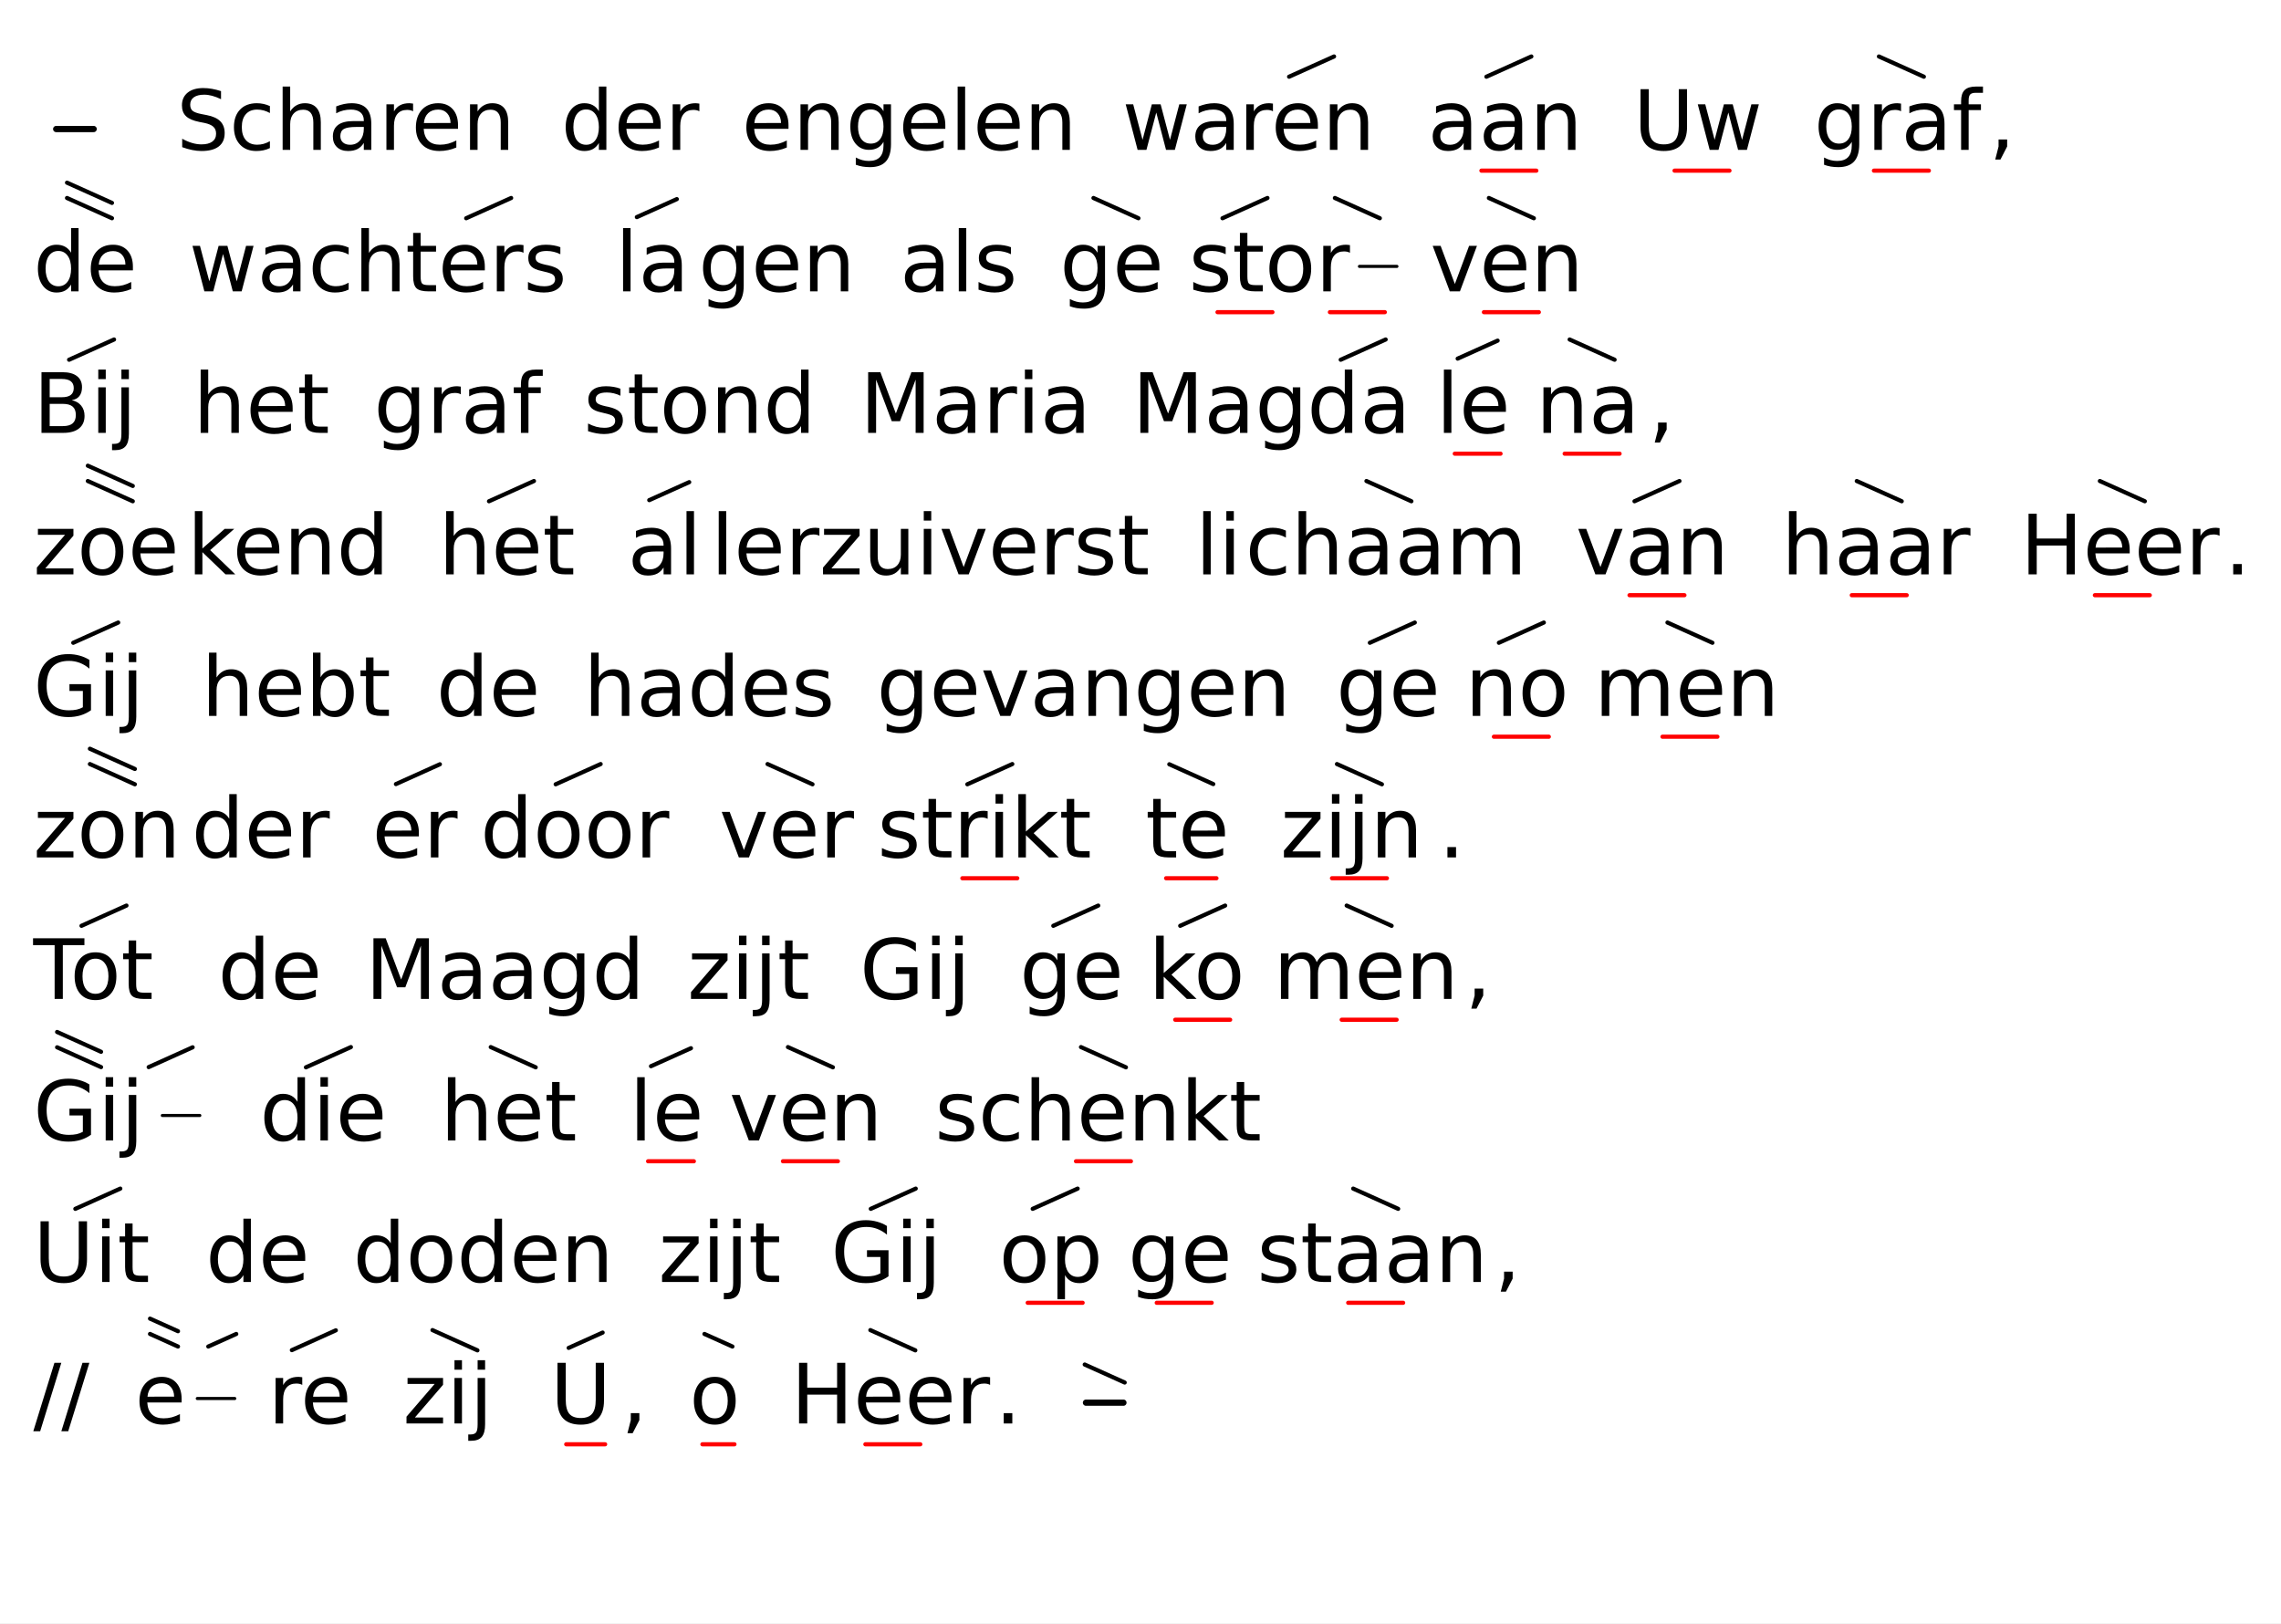
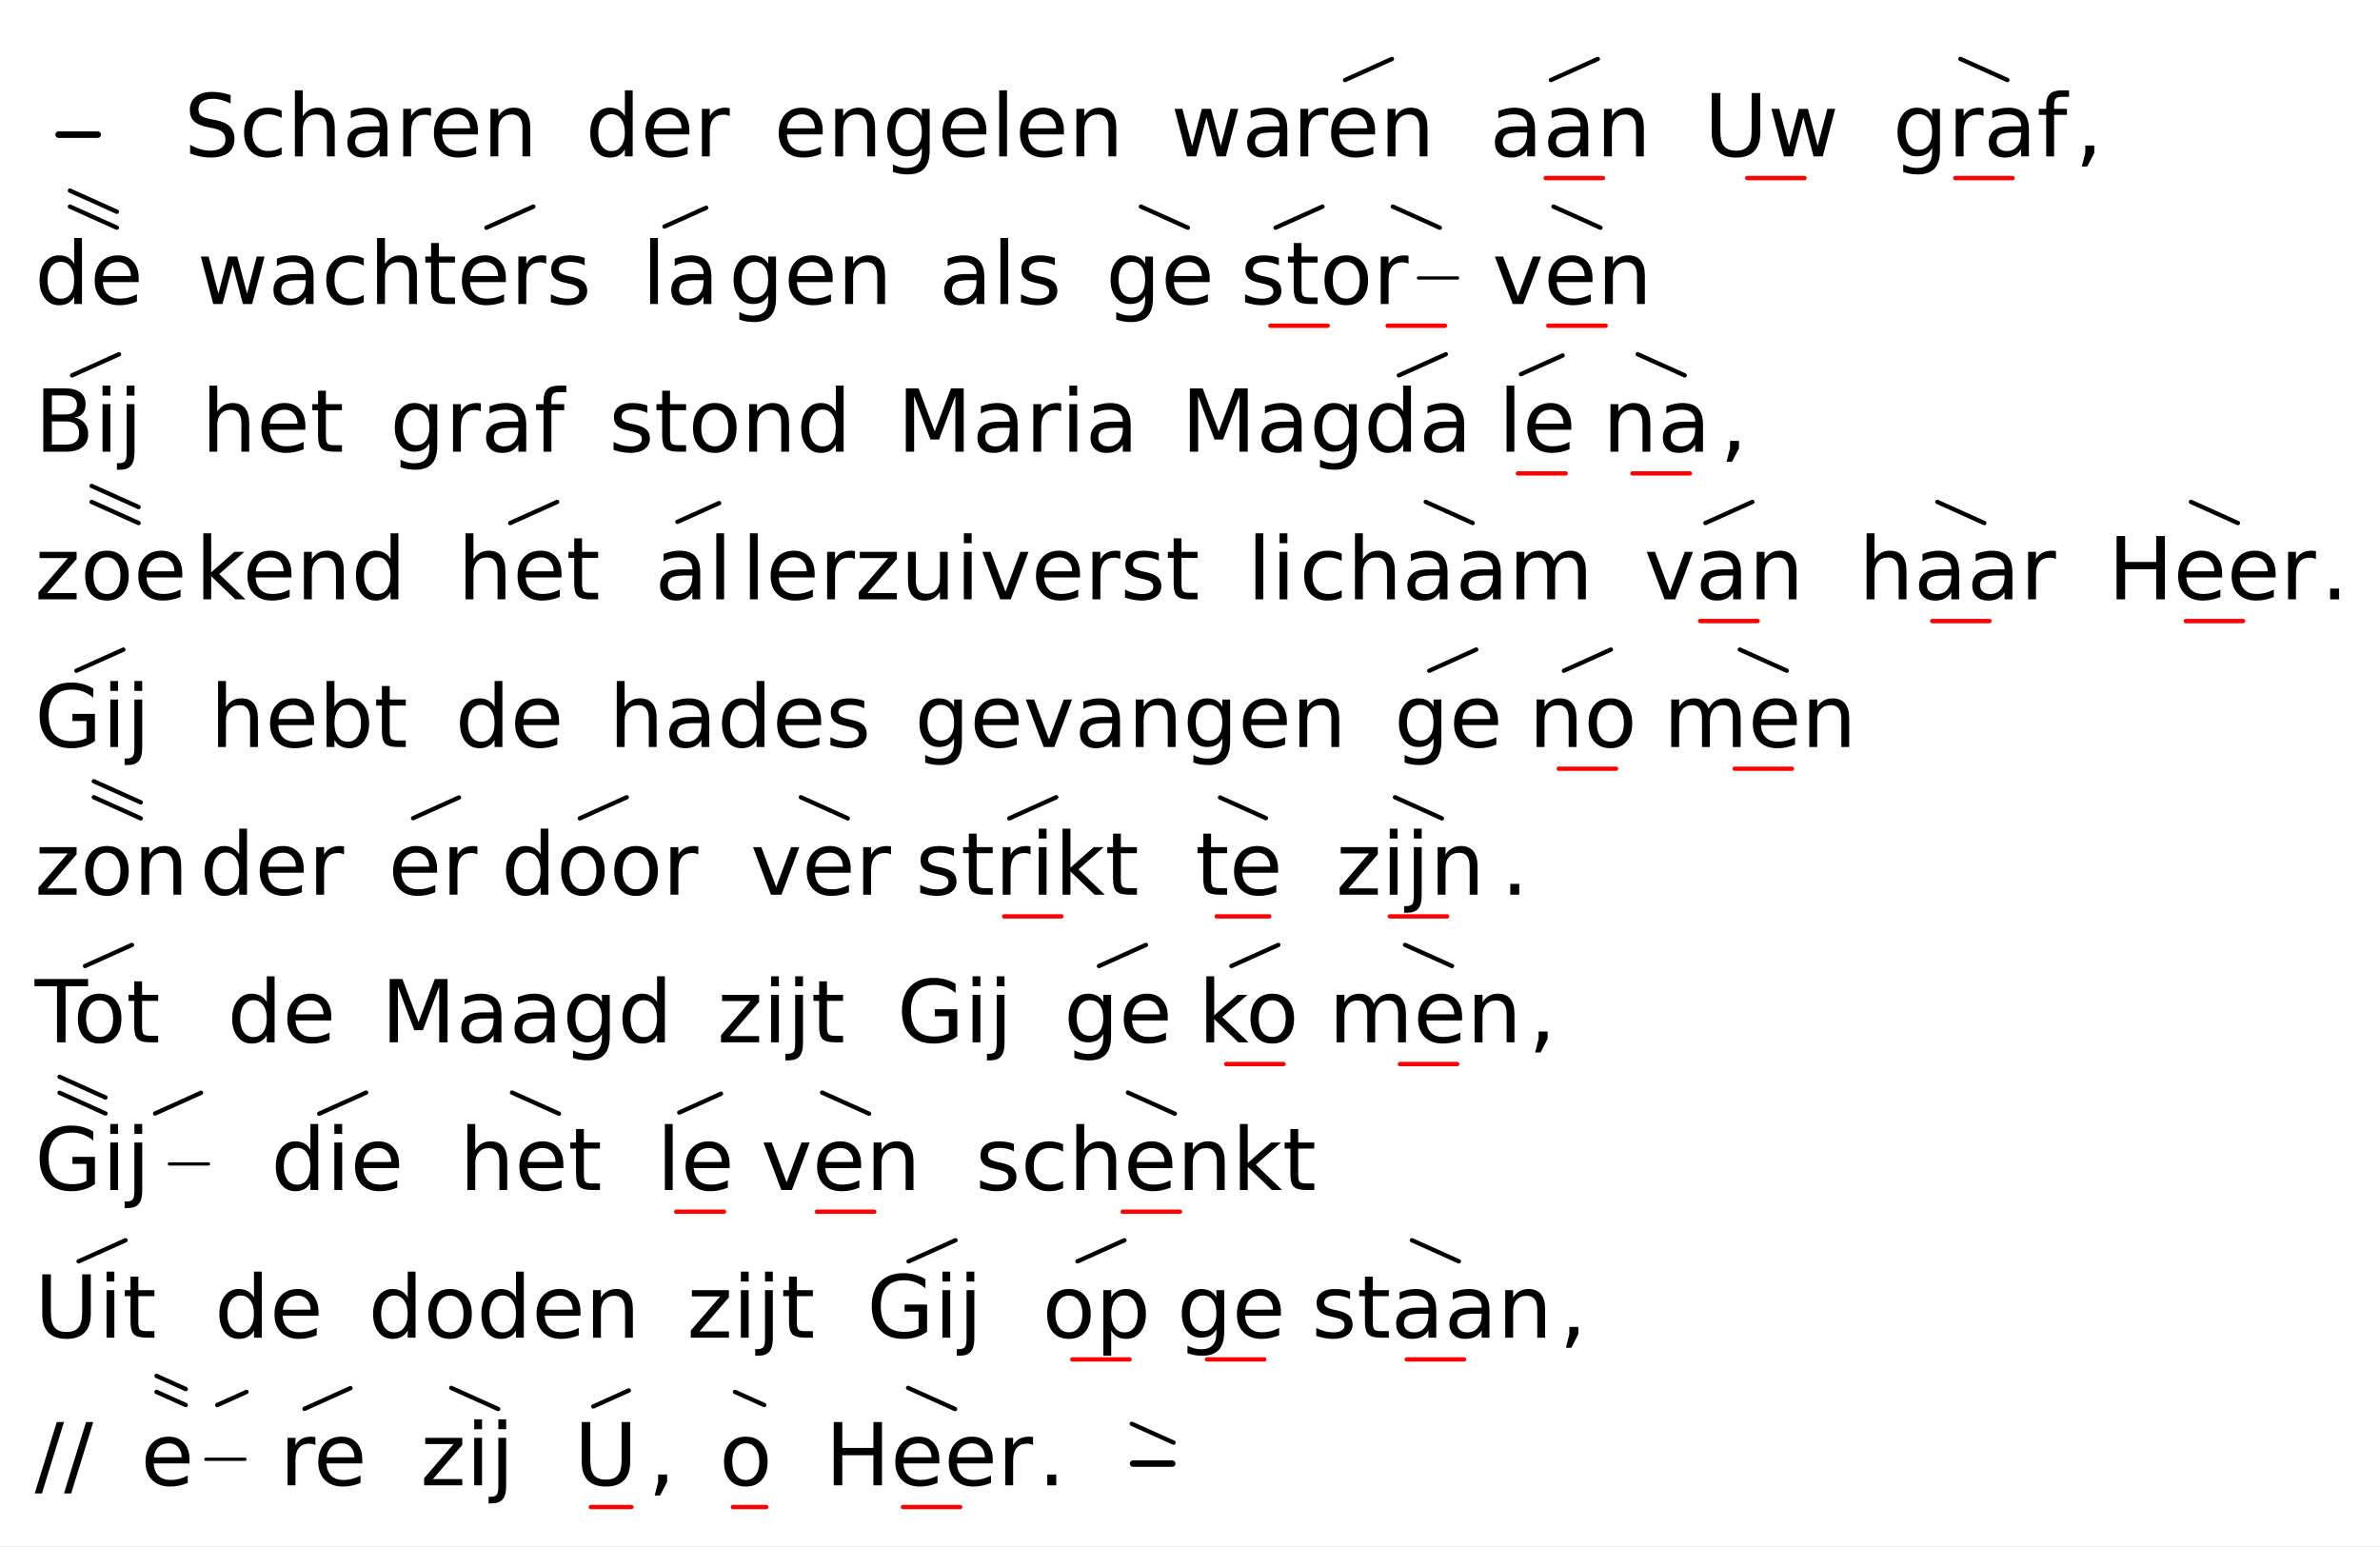
- <svg xmlns="http://www.w3.org/2000/svg" class="vsa-svg" width="548" height="390" viewBox="0 0 548 390">
+ <svg xmlns="http://www.w3.org/2000/svg" class="vsa-svg" width="548" height="356" viewBox="0 0 548 356">
  <rect width="100%" height="100%" fill="white" />
  <g class="vsa-score">
    <g class="vsa-line" data-vsa-line="1">
      <g class="vsa-unit vsa-pitch-marker" data-vsa-unit="1">
        <line class="vsa-pitch-marker-dash" x1="13.50" y1="31.00" x2="22.50" y2="31.00" stroke="black" stroke-width="1.50" stroke-linecap="round" />
      </g>
      <g class="vsa-unit vsa-unit-text" data-vsa-unit="3">
        <text class="vsa-text vsa-free-text" x="42.40" y="36.00" xml:space="preserve" font-family="DejaVu Sans" font-size="20.00">Scharen</text>
      </g>
      <g class="vsa-unit vsa-unit-text" data-vsa-unit="5">
        <text class="vsa-text vsa-free-text" x="134.80" y="36.00" xml:space="preserve" font-family="DejaVu Sans" font-size="20.00">der</text>
      </g>
      <g class="vsa-unit vsa-unit-text" data-vsa-unit="7">
        <text class="vsa-text vsa-free-text" x="178.20" y="36.00" xml:space="preserve" font-family="DejaVu Sans" font-size="20.00">engelen</text>
      </g>
      <g class="vsa-unit vsa-unit-text" data-vsa-unit="9">
        <text class="vsa-text vsa-free-text" x="269.60" y="36.00" xml:space="preserve" font-family="DejaVu Sans" font-size="20.00">wa</text>
      </g>
      <g class="vsa-unit vsa-unit-scope" data-vsa-unit="10">
        <text class="vsa-text vsa-sung-text" x="297.60" y="36.00" xml:space="preserve" font-family="DejaVu Sans" font-size="20.00">ren</text>
        <g class="vsa-glyph-group vsa-upper-glyphs">
          <line class="vsa-glyph vsa-upper-glyph vsa-glyph-rise" x1="309.70" y1="18.43" x2="320.50" y2="13.57" stroke="black" stroke-width="1.00" stroke-linecap="round" />
        </g>
        <g class="vsa-glyph-group vsa-lower-glyphs">
</g>
      </g>
      <g class="vsa-unit vsa-unit-scope" data-vsa-unit="12">
        <text class="vsa-text vsa-sung-text" x="343.00" y="36.00" xml:space="preserve" font-family="DejaVu Sans" font-size="20.00">aan</text>
        <g class="vsa-glyph-group vsa-upper-glyphs">
          <line class="vsa-glyph vsa-upper-glyph vsa-glyph-rise" x1="357.10" y1="18.43" x2="367.90" y2="13.57" stroke="black" stroke-width="1.00" stroke-linecap="round" />
        </g>
        <g class="vsa-glyph-group vsa-lower-glyphs">
          <line class="vsa-glyph vsa-lower-glyph vsa-glyph-length" x1="355.90" y1="41.00" x2="369.10" y2="41.00" stroke="red" stroke-width="1.00" stroke-linecap="round" />
        </g>
      </g>
      <g class="vsa-unit vsa-unit-scope" data-vsa-unit="14">
        <text class="vsa-text vsa-sung-text" x="392.40" y="36.00" xml:space="preserve" font-family="DejaVu Sans" font-size="20.00">Uw</text>
        <g class="vsa-glyph-group vsa-upper-glyphs">
</g>
        <g class="vsa-glyph-group vsa-lower-glyphs">
          <line class="vsa-glyph vsa-lower-glyph vsa-glyph-length" x1="402.30" y1="41.00" x2="415.50" y2="41.00" stroke="red" stroke-width="1.00" stroke-linecap="round" />
        </g>
      </g>
      <g class="vsa-unit vsa-unit-scope" data-vsa-unit="16">
        <text class="vsa-text vsa-sung-text" x="435.80" y="36.00" xml:space="preserve" font-family="DejaVu Sans" font-size="20.00">graf</text>
        <g class="vsa-glyph-group vsa-upper-glyphs">
          <line class="vsa-glyph vsa-upper-glyph vsa-glyph-fall" x1="451.40" y1="13.57" x2="462.20" y2="18.43" stroke="black" stroke-width="1.00" stroke-linecap="round" />
        </g>
        <g class="vsa-glyph-group vsa-lower-glyphs">
          <line class="vsa-glyph vsa-lower-glyph vsa-glyph-length" x1="450.20" y1="41.00" x2="463.40" y2="41.00" stroke="red" stroke-width="1.00" stroke-linecap="round" />
        </g>
      </g>
      <g class="vsa-unit vsa-unit-text" data-vsa-unit="17">
        <text class="vsa-text vsa-free-text" x="477.80" y="36.00" xml:space="preserve" font-family="DejaVu Sans" font-size="20.00">,</text>
      </g>
    </g>
    <g class="vsa-line" data-vsa-line="2">
      <g class="vsa-unit vsa-unit-scope" data-vsa-unit="1">
        <text class="vsa-text vsa-sung-text" x="8.00" y="70.00" xml:space="preserve" font-family="DejaVu Sans" font-size="20.00">de</text>
        <g class="vsa-glyph-group vsa-upper-glyphs">
          <line class="vsa-glyph vsa-upper-glyph vsa-glyph-fall" x1="16.10" y1="47.57" x2="26.90" y2="52.43" stroke="black" stroke-width="1.00" stroke-linecap="round" />
          <line class="vsa-glyph vsa-upper-glyph vsa-glyph-fall" x1="16.10" y1="43.89" x2="26.90" y2="48.75" stroke="black" stroke-width="1.00" stroke-linecap="round" />
        </g>
        <g class="vsa-glyph-group vsa-lower-glyphs">
</g>
      </g>
      <g class="vsa-unit vsa-unit-text" data-vsa-unit="3">
        <text class="vsa-text vsa-free-text" x="45.40" y="70.00" xml:space="preserve" font-family="DejaVu Sans" font-size="20.00">wach</text>
      </g>
      <g class="vsa-unit vsa-unit-scope" data-vsa-unit="4">
        <text class="vsa-text vsa-sung-text" x="97.40" y="70.00" xml:space="preserve" font-family="DejaVu Sans" font-size="20.00">ters</text>
        <g class="vsa-glyph-group vsa-upper-glyphs">
          <line class="vsa-glyph vsa-upper-glyph vsa-glyph-rise" x1="112.00" y1="52.43" x2="122.80" y2="47.57" stroke="black" stroke-width="1.00" stroke-linecap="round" />
        </g>
        <g class="vsa-glyph-group vsa-lower-glyphs">
</g>
      </g>
      <g class="vsa-unit vsa-unit-scope" data-vsa-unit="6">
        <text class="vsa-text vsa-sung-text" x="147.80" y="70.00" xml:space="preserve" font-family="DejaVu Sans" font-size="20.00">la</text>
        <g class="vsa-glyph-group vsa-upper-glyphs">
          <line class="vsa-glyph vsa-upper-glyph vsa-glyph-rise" x1="153.00" y1="52.16" x2="162.60" y2="47.84" stroke="black" stroke-width="1.00" stroke-linecap="round" />
        </g>
        <g class="vsa-glyph-group vsa-lower-glyphs">
</g>
      </g>
      <g class="vsa-unit vsa-unit-text" data-vsa-unit="7">
        <text class="vsa-text vsa-free-text" x="167.80" y="70.00" xml:space="preserve" font-family="DejaVu Sans" font-size="20.00">gen</text>
      </g>
      <g class="vsa-unit vsa-unit-text" data-vsa-unit="9">
        <text class="vsa-text vsa-free-text" x="216.20" y="70.00" xml:space="preserve" font-family="DejaVu Sans" font-size="20.00">als</text>
      </g>
      <g class="vsa-unit vsa-unit-scope" data-vsa-unit="11">
        <text class="vsa-text vsa-sung-text" x="254.60" y="70.00" xml:space="preserve" font-family="DejaVu Sans" font-size="20.00">ge</text>
        <g class="vsa-glyph-group vsa-upper-glyphs">
          <line class="vsa-glyph vsa-upper-glyph vsa-glyph-fall" x1="262.70" y1="47.57" x2="273.50" y2="52.43" stroke="black" stroke-width="1.00" stroke-linecap="round" />
        </g>
        <g class="vsa-glyph-group vsa-lower-glyphs">
</g>
      </g>
      <g class="vsa-unit vsa-unit-scope" data-vsa-unit="12">
        <text class="vsa-text vsa-sung-text" x="285.60" y="70.00" xml:space="preserve" font-family="DejaVu Sans" font-size="20.00">stor</text>
        <line class="vsa-filler-line" x1="326.60" y1="64.00" x2="335.60" y2="64.00" stroke="black" stroke-width="0.75" stroke-linecap="round" />
        <g class="vsa-glyph-group vsa-upper-glyphs">
          <line class="vsa-glyph vsa-upper-glyph vsa-glyph-rise" x1="293.70" y1="52.43" x2="304.50" y2="47.57" stroke="black" stroke-width="1.00" stroke-linecap="round" />
          <line class="vsa-glyph vsa-upper-glyph vsa-glyph-fall" x1="320.70" y1="47.57" x2="331.50" y2="52.43" stroke="black" stroke-width="1.00" stroke-linecap="round" />
        </g>
        <g class="vsa-glyph-group vsa-lower-glyphs">
          <line class="vsa-glyph vsa-lower-glyph vsa-glyph-length" x1="292.50" y1="75.00" x2="305.70" y2="75.00" stroke="red" stroke-width="1.00" stroke-linecap="round" />
          <line class="vsa-glyph vsa-lower-glyph vsa-glyph-length" x1="319.50" y1="75.00" x2="332.70" y2="75.00" stroke="red" stroke-width="1.00" stroke-linecap="round" />
        </g>
      </g>
      <g class="vsa-unit vsa-unit-scope" data-vsa-unit="13">
        <text class="vsa-text vsa-sung-text" x="343.60" y="70.00" xml:space="preserve" font-family="DejaVu Sans" font-size="20.00">ven</text>
        <g class="vsa-glyph-group vsa-upper-glyphs">
          <line class="vsa-glyph vsa-upper-glyph vsa-glyph-fall" x1="357.70" y1="47.57" x2="368.50" y2="52.43" stroke="black" stroke-width="1.00" stroke-linecap="round" />
        </g>
        <g class="vsa-glyph-group vsa-lower-glyphs">
          <line class="vsa-glyph vsa-lower-glyph vsa-glyph-length" x1="356.50" y1="75.00" x2="369.70" y2="75.00" stroke="red" stroke-width="1.00" stroke-linecap="round" />
        </g>
      </g>
    </g>
    <g class="vsa-line" data-vsa-line="3">
      <g class="vsa-unit vsa-unit-scope" data-vsa-unit="1">
        <text class="vsa-text vsa-sung-text" x="8.00" y="104.00" xml:space="preserve" font-family="DejaVu Sans" font-size="20.00">Bij</text>
        <g class="vsa-glyph-group vsa-upper-glyphs">
          <line class="vsa-glyph vsa-upper-glyph vsa-glyph-rise" x1="16.60" y1="86.43" x2="27.40" y2="81.57" stroke="black" stroke-width="1.00" stroke-linecap="round" />
        </g>
        <g class="vsa-glyph-group vsa-lower-glyphs">
</g>
      </g>
      <g class="vsa-unit vsa-unit-text" data-vsa-unit="3">
        <text class="vsa-text vsa-free-text" x="46.40" y="104.00" xml:space="preserve" font-family="DejaVu Sans" font-size="20.00">het</text>
      </g>
      <g class="vsa-unit vsa-unit-text" data-vsa-unit="5">
        <text class="vsa-text vsa-free-text" x="89.80" y="104.00" xml:space="preserve" font-family="DejaVu Sans" font-size="20.00">graf</text>
      </g>
      <g class="vsa-unit vsa-unit-text" data-vsa-unit="7">
        <text class="vsa-text vsa-free-text" x="140.20" y="104.00" xml:space="preserve" font-family="DejaVu Sans" font-size="20.00">stond</text>
      </g>
      <g class="vsa-unit vsa-unit-text" data-vsa-unit="9">
        <text class="vsa-text vsa-free-text" x="206.60" y="104.00" xml:space="preserve" font-family="DejaVu Sans" font-size="20.00">Maria</text>
      </g>
      <g class="vsa-unit vsa-unit-text" data-vsa-unit="11">
        <text class="vsa-text vsa-free-text" x="272.00" y="104.00" xml:space="preserve" font-family="DejaVu Sans" font-size="20.00">Mag</text>
      </g>
      <g class="vsa-unit vsa-unit-scope" data-vsa-unit="12">
        <text class="vsa-text vsa-sung-text" x="314.00" y="104.00" xml:space="preserve" font-family="DejaVu Sans" font-size="20.00">da</text>
        <g class="vsa-glyph-group vsa-upper-glyphs">
          <line class="vsa-glyph vsa-upper-glyph vsa-glyph-rise" x1="322.10" y1="86.43" x2="332.90" y2="81.57" stroke="black" stroke-width="1.00" stroke-linecap="round" />
        </g>
        <g class="vsa-glyph-group vsa-lower-glyphs">
</g>
      </g>
      <g class="vsa-unit vsa-unit-scope" data-vsa-unit="13">
        <text class="vsa-text vsa-sung-text" x="345.00" y="104.00" xml:space="preserve" font-family="DejaVu Sans" font-size="20.00">le</text>
        <g class="vsa-glyph-group vsa-upper-glyphs">
          <line class="vsa-glyph vsa-upper-glyph vsa-glyph-rise" x1="350.20" y1="86.16" x2="359.80" y2="81.84" stroke="black" stroke-width="1.00" stroke-linecap="round" />
        </g>
        <g class="vsa-glyph-group vsa-lower-glyphs">
          <line class="vsa-glyph vsa-lower-glyph vsa-glyph-length" x1="349.50" y1="109.00" x2="360.50" y2="109.00" stroke="red" stroke-width="1.00" stroke-linecap="round" />
        </g>
      </g>
      <g class="vsa-unit vsa-unit-scope" data-vsa-unit="14">
        <text class="vsa-text vsa-sung-text" x="369.00" y="104.00" xml:space="preserve" font-family="DejaVu Sans" font-size="20.00">na</text>
        <g class="vsa-glyph-group vsa-upper-glyphs">
          <line class="vsa-glyph vsa-upper-glyph vsa-glyph-fall" x1="377.10" y1="81.57" x2="387.90" y2="86.43" stroke="black" stroke-width="1.00" stroke-linecap="round" />
        </g>
        <g class="vsa-glyph-group vsa-lower-glyphs">
          <line class="vsa-glyph vsa-lower-glyph vsa-glyph-length" x1="375.90" y1="109.00" x2="389.10" y2="109.00" stroke="red" stroke-width="1.00" stroke-linecap="round" />
        </g>
      </g>
      <g class="vsa-unit vsa-unit-text" data-vsa-unit="15">
        <text class="vsa-text vsa-free-text" x="396.00" y="104.00" xml:space="preserve" font-family="DejaVu Sans" font-size="20.00">,</text>
      </g>
    </g>
    <g class="vsa-line" data-vsa-line="4">
      <g class="vsa-unit vsa-unit-scope" data-vsa-unit="1">
        <text class="vsa-text vsa-sung-text" x="8.00" y="138.00" xml:space="preserve" font-family="DejaVu Sans" font-size="20.00">zoe</text>
        <g class="vsa-glyph-group vsa-upper-glyphs">
          <line class="vsa-glyph vsa-upper-glyph vsa-glyph-fall" x1="21.10" y1="115.57" x2="31.90" y2="120.43" stroke="black" stroke-width="1.00" stroke-linecap="round" />
          <line class="vsa-glyph vsa-upper-glyph vsa-glyph-fall" x1="21.10" y1="111.89" x2="31.90" y2="116.75" stroke="black" stroke-width="1.00" stroke-linecap="round" />
        </g>
        <g class="vsa-glyph-group vsa-lower-glyphs">
</g>
      </g>
      <g class="vsa-unit vsa-unit-text" data-vsa-unit="2">
        <text class="vsa-text vsa-free-text" x="45.00" y="138.00" xml:space="preserve" font-family="DejaVu Sans" font-size="20.00">kend</text>
      </g>
      <g class="vsa-unit vsa-unit-scope" data-vsa-unit="4">
        <text class="vsa-text vsa-sung-text" x="105.38" y="138.00" xml:space="preserve" font-family="DejaVu Sans" font-size="20.00">het</text>
        <g class="vsa-glyph-group vsa-upper-glyphs">
          <line class="vsa-glyph vsa-upper-glyph vsa-glyph-rise" x1="117.48" y1="120.43" x2="128.28" y2="115.57" stroke="black" stroke-width="1.00" stroke-linecap="round" />
        </g>
        <g class="vsa-glyph-group vsa-lower-glyphs">
</g>
      </g>
      <g class="vsa-unit vsa-unit-scope" data-vsa-unit="6">
        <text class="vsa-text vsa-sung-text" x="150.78" y="138.00" xml:space="preserve" font-family="DejaVu Sans" font-size="20.00">al</text>
        <g class="vsa-glyph-group vsa-upper-glyphs">
          <line class="vsa-glyph vsa-upper-glyph vsa-glyph-rise" x1="155.98" y1="120.16" x2="165.58" y2="115.84" stroke="black" stroke-width="1.00" stroke-linecap="round" />
        </g>
        <g class="vsa-glyph-group vsa-lower-glyphs">
</g>
      </g>
      <g class="vsa-unit vsa-unit-text" data-vsa-unit="7">
        <text class="vsa-text vsa-free-text" x="170.78" y="138.00" xml:space="preserve" font-family="DejaVu Sans" font-size="20.00">lerzuiverst</text>
      </g>
      <g class="vsa-unit vsa-unit-text" data-vsa-unit="9">
        <text class="vsa-text vsa-free-text" x="287.18" y="138.00" xml:space="preserve" font-family="DejaVu Sans" font-size="20.00">li</text>
      </g>
      <g class="vsa-unit vsa-unit-scope" data-vsa-unit="10">
        <text class="vsa-text vsa-sung-text" x="299.18" y="138.00" xml:space="preserve" font-family="DejaVu Sans" font-size="20.00">chaam</text>
        <g class="vsa-glyph-group vsa-upper-glyphs">
          <line class="vsa-glyph vsa-upper-glyph vsa-glyph-fall" x1="328.28" y1="115.57" x2="339.08" y2="120.43" stroke="black" stroke-width="1.00" stroke-linecap="round" />
        </g>
        <g class="vsa-glyph-group vsa-lower-glyphs">
</g>
      </g>
      <g class="vsa-unit vsa-unit-scope" data-vsa-unit="12">
        <text class="vsa-text vsa-sung-text" x="378.58" y="138.00" xml:space="preserve" font-family="DejaVu Sans" font-size="20.00">van</text>
        <g class="vsa-glyph-group vsa-upper-glyphs">
          <line class="vsa-glyph vsa-upper-glyph vsa-glyph-rise" x1="392.68" y1="120.43" x2="403.48" y2="115.57" stroke="black" stroke-width="1.00" stroke-linecap="round" />
        </g>
        <g class="vsa-glyph-group vsa-lower-glyphs">
          <line class="vsa-glyph vsa-lower-glyph vsa-glyph-length" x1="391.48" y1="143.00" x2="404.68" y2="143.00" stroke="red" stroke-width="1.00" stroke-linecap="round" />
        </g>
      </g>
      <g class="vsa-unit vsa-unit-scope" data-vsa-unit="14">
        <text class="vsa-text vsa-sung-text" x="427.98" y="138.00" xml:space="preserve" font-family="DejaVu Sans" font-size="20.00">haar</text>
        <g class="vsa-glyph-group vsa-upper-glyphs">
          <line class="vsa-glyph vsa-upper-glyph vsa-glyph-fall" x1="446.08" y1="115.57" x2="456.88" y2="120.43" stroke="black" stroke-width="1.00" stroke-linecap="round" />
        </g>
        <g class="vsa-glyph-group vsa-lower-glyphs">
          <line class="vsa-glyph vsa-lower-glyph vsa-glyph-length" x1="444.88" y1="143.00" x2="458.08" y2="143.00" stroke="red" stroke-width="1.00" stroke-linecap="round" />
        </g>
      </g>
      <g class="vsa-unit vsa-unit-scope" data-vsa-unit="16">
        <text class="vsa-text vsa-sung-text" x="485.38" y="138.00" xml:space="preserve" font-family="DejaVu Sans" font-size="20.00">Heer</text>
        <g class="vsa-glyph-group vsa-upper-glyphs">
          <line class="vsa-glyph vsa-upper-glyph vsa-glyph-fall" x1="504.48" y1="115.57" x2="515.28" y2="120.43" stroke="black" stroke-width="1.00" stroke-linecap="round" />
        </g>
        <g class="vsa-glyph-group vsa-lower-glyphs">
          <line class="vsa-glyph vsa-lower-glyph vsa-glyph-length" x1="503.28" y1="143.00" x2="516.48" y2="143.00" stroke="red" stroke-width="1.00" stroke-linecap="round" />
        </g>
      </g>
      <g class="vsa-unit vsa-unit-text" data-vsa-unit="17">
        <text class="vsa-text vsa-free-text" x="534.38" y="138.00" xml:space="preserve" font-family="DejaVu Sans" font-size="20.00">.</text>
      </g>
    </g>
    <g class="vsa-line" data-vsa-line="5">
      <g class="vsa-unit vsa-unit-scope" data-vsa-unit="1">
        <text class="vsa-text vsa-sung-text" x="8.00" y="172.00" xml:space="preserve" font-family="DejaVu Sans" font-size="20.00">Gij</text>
        <g class="vsa-glyph-group vsa-upper-glyphs">
          <line class="vsa-glyph vsa-upper-glyph vsa-glyph-rise" x1="17.60" y1="154.43" x2="28.40" y2="149.57" stroke="black" stroke-width="1.00" stroke-linecap="round" />
        </g>
        <g class="vsa-glyph-group vsa-lower-glyphs">
</g>
      </g>
      <g class="vsa-unit vsa-unit-text" data-vsa-unit="3">
        <text class="vsa-text vsa-free-text" x="48.40" y="172.00" xml:space="preserve" font-family="DejaVu Sans" font-size="20.00">hebt</text>
      </g>
      <g class="vsa-unit vsa-unit-text" data-vsa-unit="5">
        <text class="vsa-text vsa-free-text" x="104.80" y="172.00" xml:space="preserve" font-family="DejaVu Sans" font-size="20.00">de</text>
      </g>
      <g class="vsa-unit vsa-unit-text" data-vsa-unit="7">
        <text class="vsa-text vsa-free-text" x="140.20" y="172.00" xml:space="preserve" font-family="DejaVu Sans" font-size="20.00">hades</text>
      </g>
      <g class="vsa-unit vsa-unit-text" data-vsa-unit="9">
        <text class="vsa-text vsa-free-text" x="210.60" y="172.00" xml:space="preserve" font-family="DejaVu Sans" font-size="20.00">gevangen</text>
      </g>
      <g class="vsa-unit vsa-unit-scope" data-vsa-unit="11">
        <text class="vsa-text vsa-sung-text" x="321.00" y="172.00" xml:space="preserve" font-family="DejaVu Sans" font-size="20.00">ge</text>
        <g class="vsa-glyph-group vsa-upper-glyphs">
          <line class="vsa-glyph vsa-upper-glyph vsa-glyph-rise" x1="329.10" y1="154.43" x2="339.90" y2="149.57" stroke="black" stroke-width="1.00" stroke-linecap="round" />
        </g>
        <g class="vsa-glyph-group vsa-lower-glyphs">
</g>
      </g>
      <g class="vsa-unit vsa-unit-scope" data-vsa-unit="12">
        <text class="vsa-text vsa-sung-text" x="352.00" y="172.00" xml:space="preserve" font-family="DejaVu Sans" font-size="20.00">no</text>
        <g class="vsa-glyph-group vsa-upper-glyphs">
          <line class="vsa-glyph vsa-upper-glyph vsa-glyph-rise" x1="360.10" y1="154.43" x2="370.90" y2="149.57" stroke="black" stroke-width="1.00" stroke-linecap="round" />
        </g>
        <g class="vsa-glyph-group vsa-lower-glyphs">
          <line class="vsa-glyph vsa-lower-glyph vsa-glyph-length" x1="358.90" y1="177.00" x2="372.10" y2="177.00" stroke="red" stroke-width="1.00" stroke-linecap="round" />
        </g>
      </g>
      <g class="vsa-unit vsa-unit-scope" data-vsa-unit="13">
        <text class="vsa-text vsa-sung-text" x="383.00" y="172.00" xml:space="preserve" font-family="DejaVu Sans" font-size="20.00">men</text>
        <g class="vsa-glyph-group vsa-upper-glyphs">
          <line class="vsa-glyph vsa-upper-glyph vsa-glyph-fall" x1="400.60" y1="149.57" x2="411.40" y2="154.43" stroke="black" stroke-width="1.00" stroke-linecap="round" />
        </g>
        <g class="vsa-glyph-group vsa-lower-glyphs">
          <line class="vsa-glyph vsa-lower-glyph vsa-glyph-length" x1="399.40" y1="177.00" x2="412.60" y2="177.00" stroke="red" stroke-width="1.00" stroke-linecap="round" />
        </g>
      </g>
    </g>
    <g class="vsa-line" data-vsa-line="6">
      <g class="vsa-unit vsa-unit-scope" data-vsa-unit="1">
        <text class="vsa-text vsa-sung-text" x="8.00" y="206.00" xml:space="preserve" font-family="DejaVu Sans" font-size="20.00">zon</text>
        <g class="vsa-glyph-group vsa-upper-glyphs">
          <line class="vsa-glyph vsa-upper-glyph vsa-glyph-fall" x1="21.60" y1="183.57" x2="32.40" y2="188.43" stroke="black" stroke-width="1.00" stroke-linecap="round" />
          <line class="vsa-glyph vsa-upper-glyph vsa-glyph-fall" x1="21.60" y1="179.89" x2="32.40" y2="184.75" stroke="black" stroke-width="1.00" stroke-linecap="round" />
        </g>
        <g class="vsa-glyph-group vsa-lower-glyphs">
</g>
      </g>
      <g class="vsa-unit vsa-unit-text" data-vsa-unit="2">
        <text class="vsa-text vsa-free-text" x="46.00" y="206.00" xml:space="preserve" font-family="DejaVu Sans" font-size="20.00">der</text>
      </g>
      <g class="vsa-unit vsa-unit-scope" data-vsa-unit="4">
        <text class="vsa-text vsa-sung-text" x="89.40" y="206.00" xml:space="preserve" font-family="DejaVu Sans" font-size="20.00">er</text>
        <g class="vsa-glyph-group vsa-upper-glyphs">
          <line class="vsa-glyph vsa-upper-glyph vsa-glyph-rise" x1="95.12" y1="188.38" x2="105.68" y2="183.62" stroke="black" stroke-width="1.00" stroke-linecap="round" />
        </g>
        <g class="vsa-glyph-group vsa-lower-glyphs">
</g>
      </g>
      <g class="vsa-unit vsa-unit-scope" data-vsa-unit="5">
        <text class="vsa-text vsa-sung-text" x="115.40" y="206.00" xml:space="preserve" font-family="DejaVu Sans" font-size="20.00">door</text>
        <g class="vsa-glyph-group vsa-upper-glyphs">
          <line class="vsa-glyph vsa-upper-glyph vsa-glyph-rise" x1="133.50" y1="188.43" x2="144.30" y2="183.57" stroke="black" stroke-width="1.00" stroke-linecap="round" />
        </g>
        <g class="vsa-glyph-group vsa-lower-glyphs">
</g>
      </g>
      <g class="vsa-unit vsa-unit-scope" data-vsa-unit="7">
        <text class="vsa-text vsa-sung-text" x="172.80" y="206.00" xml:space="preserve" font-family="DejaVu Sans" font-size="20.00">ver</text>
        <g class="vsa-glyph-group vsa-upper-glyphs">
          <line class="vsa-glyph vsa-upper-glyph vsa-glyph-fall" x1="184.40" y1="183.57" x2="195.20" y2="188.43" stroke="black" stroke-width="1.00" stroke-linecap="round" />
        </g>
        <g class="vsa-glyph-group vsa-lower-glyphs">
</g>
      </g>
      <g class="vsa-unit vsa-unit-scope" data-vsa-unit="8">
        <text class="vsa-text vsa-sung-text" x="210.80" y="206.00" xml:space="preserve" font-family="DejaVu Sans" font-size="20.00">strikt</text>
        <g class="vsa-glyph-group vsa-upper-glyphs">
          <line class="vsa-glyph vsa-upper-glyph vsa-glyph-rise" x1="232.40" y1="188.43" x2="243.20" y2="183.57" stroke="black" stroke-width="1.00" stroke-linecap="round" />
        </g>
        <g class="vsa-glyph-group vsa-lower-glyphs">
          <line class="vsa-glyph vsa-lower-glyph vsa-glyph-length" x1="231.20" y1="211.00" x2="244.40" y2="211.00" stroke="red" stroke-width="1.00" stroke-linecap="round" />
        </g>
      </g>
      <g class="vsa-unit vsa-unit-scope" data-vsa-unit="10">
        <text class="vsa-text vsa-sung-text" x="275.20" y="206.00" xml:space="preserve" font-family="DejaVu Sans" font-size="20.00">te</text>
        <g class="vsa-glyph-group vsa-upper-glyphs">
          <line class="vsa-glyph vsa-upper-glyph vsa-glyph-fall" x1="280.92" y1="183.62" x2="291.48" y2="188.38" stroke="black" stroke-width="1.00" stroke-linecap="round" />
        </g>
        <g class="vsa-glyph-group vsa-lower-glyphs">
          <line class="vsa-glyph vsa-lower-glyph vsa-glyph-length" x1="280.15" y1="211.00" x2="292.25" y2="211.00" stroke="red" stroke-width="1.00" stroke-linecap="round" />
        </g>
      </g>
      <g class="vsa-unit vsa-unit-scope" data-vsa-unit="12">
        <text class="vsa-text vsa-sung-text" x="307.60" y="206.00" xml:space="preserve" font-family="DejaVu Sans" font-size="20.00">zijn</text>
        <g class="vsa-glyph-group vsa-upper-glyphs">
          <line class="vsa-glyph vsa-upper-glyph vsa-glyph-fall" x1="321.20" y1="183.57" x2="332.00" y2="188.43" stroke="black" stroke-width="1.00" stroke-linecap="round" />
        </g>
        <g class="vsa-glyph-group vsa-lower-glyphs">
          <line class="vsa-glyph vsa-lower-glyph vsa-glyph-length" x1="320.00" y1="211.00" x2="333.20" y2="211.00" stroke="red" stroke-width="1.00" stroke-linecap="round" />
        </g>
      </g>
      <g class="vsa-unit vsa-unit-text" data-vsa-unit="13">
        <text class="vsa-text vsa-free-text" x="345.60" y="206.00" xml:space="preserve" font-family="DejaVu Sans" font-size="20.00">.</text>
      </g>
    </g>
    <g class="vsa-line" data-vsa-line="7">
      <g class="vsa-unit vsa-unit-scope" data-vsa-unit="1">
        <text class="vsa-text vsa-sung-text" x="8.00" y="240.00" xml:space="preserve" font-family="DejaVu Sans" font-size="20.00">Tot</text>
        <g class="vsa-glyph-group vsa-upper-glyphs">
          <line class="vsa-glyph vsa-upper-glyph vsa-glyph-rise" x1="19.58" y1="222.43" x2="30.38" y2="217.57" stroke="black" stroke-width="1.00" stroke-linecap="round" />
        </g>
        <g class="vsa-glyph-group vsa-lower-glyphs">
</g>
      </g>
      <g class="vsa-unit vsa-unit-text" data-vsa-unit="3">
        <text class="vsa-text vsa-free-text" x="52.35" y="240.00" xml:space="preserve" font-family="DejaVu Sans" font-size="20.00">de</text>
      </g>
      <g class="vsa-unit vsa-unit-text" data-vsa-unit="5">
        <text class="vsa-text vsa-free-text" x="87.75" y="240.00" xml:space="preserve" font-family="DejaVu Sans" font-size="20.00">Maagd</text>
      </g>
      <g class="vsa-unit vsa-unit-text" data-vsa-unit="7">
        <text class="vsa-text vsa-free-text" x="165.15" y="240.00" xml:space="preserve" font-family="DejaVu Sans" font-size="20.00">zijt</text>
      </g>
      <g class="vsa-unit vsa-unit-text" data-vsa-unit="9">
        <text class="vsa-text vsa-free-text" x="206.55" y="240.00" xml:space="preserve" font-family="DejaVu Sans" font-size="20.00">Gij</text>
      </g>
      <g class="vsa-unit vsa-unit-scope" data-vsa-unit="11">
        <text class="vsa-text vsa-sung-text" x="244.95" y="240.00" xml:space="preserve" font-family="DejaVu Sans" font-size="20.00">ge</text>
        <g class="vsa-glyph-group vsa-upper-glyphs">
          <line class="vsa-glyph vsa-upper-glyph vsa-glyph-rise" x1="253.05" y1="222.43" x2="263.85" y2="217.57" stroke="black" stroke-width="1.00" stroke-linecap="round" />
        </g>
        <g class="vsa-glyph-group vsa-lower-glyphs">
</g>
      </g>
      <g class="vsa-unit vsa-unit-scope" data-vsa-unit="12">
        <text class="vsa-text vsa-sung-text" x="275.95" y="240.00" xml:space="preserve" font-family="DejaVu Sans" font-size="20.00">ko</text>
        <g class="vsa-glyph-group vsa-upper-glyphs">
          <line class="vsa-glyph vsa-upper-glyph vsa-glyph-rise" x1="283.54" y1="222.43" x2="294.34" y2="217.57" stroke="black" stroke-width="1.00" stroke-linecap="round" />
        </g>
        <g class="vsa-glyph-group vsa-lower-glyphs">
          <line class="vsa-glyph vsa-lower-glyph vsa-glyph-length" x1="282.34" y1="245.00" x2="295.54" y2="245.00" stroke="red" stroke-width="1.00" stroke-linecap="round" />
        </g>
      </g>
      <g class="vsa-unit vsa-unit-scope" data-vsa-unit="13">
        <text class="vsa-text vsa-sung-text" x="305.93" y="240.00" xml:space="preserve" font-family="DejaVu Sans" font-size="20.00">men</text>
        <g class="vsa-glyph-group vsa-upper-glyphs">
          <line class="vsa-glyph vsa-upper-glyph vsa-glyph-fall" x1="323.53" y1="217.57" x2="334.33" y2="222.43" stroke="black" stroke-width="1.00" stroke-linecap="round" />
        </g>
        <g class="vsa-glyph-group vsa-lower-glyphs">
          <line class="vsa-glyph vsa-lower-glyph vsa-glyph-length" x1="322.33" y1="245.00" x2="335.53" y2="245.00" stroke="red" stroke-width="1.00" stroke-linecap="round" />
        </g>
      </g>
      <g class="vsa-unit vsa-unit-text" data-vsa-unit="14">
        <text class="vsa-text vsa-free-text" x="351.93" y="240.00" xml:space="preserve" font-family="DejaVu Sans" font-size="20.00">,</text>
      </g>
    </g>
    <g class="vsa-line" data-vsa-line="8">
      <g class="vsa-unit vsa-unit-scope" data-vsa-unit="1">
        <text class="vsa-text vsa-sung-text" x="8.00" y="274.00" xml:space="preserve" font-family="DejaVu Sans" font-size="20.00">Gij</text>
        <line class="vsa-filler-line" x1="39.00" y1="268.00" x2="48.00" y2="268.00" stroke="black" stroke-width="0.75" stroke-linecap="round" />
        <g class="vsa-glyph-group vsa-upper-glyphs">
          <line class="vsa-glyph vsa-upper-glyph vsa-glyph-fall" x1="13.72" y1="251.62" x2="24.28" y2="256.38" stroke="black" stroke-width="1.00" stroke-linecap="round" />
          <line class="vsa-glyph vsa-upper-glyph vsa-glyph-fall" x1="13.72" y1="247.94" x2="24.28" y2="252.70" stroke="black" stroke-width="1.00" stroke-linecap="round" />
          <line class="vsa-glyph vsa-upper-glyph vsa-glyph-rise" x1="35.72" y1="256.38" x2="46.28" y2="251.62" stroke="black" stroke-width="1.00" stroke-linecap="round" />
        </g>
        <g class="vsa-glyph-group vsa-lower-glyphs">
</g>
      </g>
      <g class="vsa-unit vsa-unit-scope" data-vsa-unit="3">
        <text class="vsa-text vsa-sung-text" x="62.40" y="274.00" xml:space="preserve" font-family="DejaVu Sans" font-size="20.00">die</text>
        <g class="vsa-glyph-group vsa-upper-glyphs">
          <line class="vsa-glyph vsa-upper-glyph vsa-glyph-rise" x1="73.50" y1="256.43" x2="84.30" y2="251.57" stroke="black" stroke-width="1.00" stroke-linecap="round" />
        </g>
        <g class="vsa-glyph-group vsa-lower-glyphs">
</g>
      </g>
      <g class="vsa-unit vsa-unit-scope" data-vsa-unit="5">
        <text class="vsa-text vsa-sung-text" x="105.80" y="274.00" xml:space="preserve" font-family="DejaVu Sans" font-size="20.00">het</text>
        <g class="vsa-glyph-group vsa-upper-glyphs">
          <line class="vsa-glyph vsa-upper-glyph vsa-glyph-fall" x1="117.90" y1="251.57" x2="128.70" y2="256.43" stroke="black" stroke-width="1.00" stroke-linecap="round" />
        </g>
        <g class="vsa-glyph-group vsa-lower-glyphs">
</g>
      </g>
      <g class="vsa-unit vsa-unit-scope" data-vsa-unit="7">
        <text class="vsa-text vsa-sung-text" x="151.20" y="274.00" xml:space="preserve" font-family="DejaVu Sans" font-size="20.00">le</text>
        <g class="vsa-glyph-group vsa-upper-glyphs">
          <line class="vsa-glyph vsa-upper-glyph vsa-glyph-rise" x1="156.40" y1="256.16" x2="166.00" y2="251.84" stroke="black" stroke-width="1.00" stroke-linecap="round" />
        </g>
        <g class="vsa-glyph-group vsa-lower-glyphs">
          <line class="vsa-glyph vsa-lower-glyph vsa-glyph-length" x1="155.70" y1="279.00" x2="166.70" y2="279.00" stroke="red" stroke-width="1.00" stroke-linecap="round" />
        </g>
      </g>
      <g class="vsa-unit vsa-unit-scope" data-vsa-unit="8">
        <text class="vsa-text vsa-sung-text" x="175.20" y="274.00" xml:space="preserve" font-family="DejaVu Sans" font-size="20.00">ven</text>
        <g class="vsa-glyph-group vsa-upper-glyphs">
          <line class="vsa-glyph vsa-upper-glyph vsa-glyph-fall" x1="189.30" y1="251.57" x2="200.10" y2="256.43" stroke="black" stroke-width="1.00" stroke-linecap="round" />
        </g>
        <g class="vsa-glyph-group vsa-lower-glyphs">
          <line class="vsa-glyph vsa-lower-glyph vsa-glyph-length" x1="188.10" y1="279.00" x2="201.30" y2="279.00" stroke="red" stroke-width="1.00" stroke-linecap="round" />
        </g>
      </g>
      <g class="vsa-unit vsa-unit-scope" data-vsa-unit="10">
        <text class="vsa-text vsa-sung-text" x="224.60" y="274.00" xml:space="preserve" font-family="DejaVu Sans" font-size="20.00">schenkt</text>
        <g class="vsa-glyph-group vsa-upper-glyphs">
          <line class="vsa-glyph vsa-upper-glyph vsa-glyph-fall" x1="259.70" y1="251.57" x2="270.50" y2="256.43" stroke="black" stroke-width="1.00" stroke-linecap="round" />
        </g>
        <g class="vsa-glyph-group vsa-lower-glyphs">
          <line class="vsa-glyph vsa-lower-glyph vsa-glyph-length" x1="258.50" y1="279.00" x2="271.70" y2="279.00" stroke="red" stroke-width="1.00" stroke-linecap="round" />
        </g>
      </g>
    </g>
    <g class="vsa-line" data-vsa-line="9">
      <g class="vsa-unit vsa-unit-scope" data-vsa-unit="1">
        <text class="vsa-text vsa-sung-text" x="8.00" y="308.00" xml:space="preserve" font-family="DejaVu Sans" font-size="20.00">Uit</text>
        <g class="vsa-glyph-group vsa-upper-glyphs">
          <line class="vsa-glyph vsa-upper-glyph vsa-glyph-rise" x1="18.10" y1="290.43" x2="28.90" y2="285.57" stroke="black" stroke-width="1.00" stroke-linecap="round" />
        </g>
        <g class="vsa-glyph-group vsa-lower-glyphs">
</g>
      </g>
      <g class="vsa-unit vsa-unit-text" data-vsa-unit="3">
        <text class="vsa-text vsa-free-text" x="49.40" y="308.00" xml:space="preserve" font-family="DejaVu Sans" font-size="20.00">de</text>
      </g>
      <g class="vsa-unit vsa-unit-text" data-vsa-unit="5">
        <text class="vsa-text vsa-free-text" x="84.80" y="308.00" xml:space="preserve" font-family="DejaVu Sans" font-size="20.00">doden</text>
      </g>
      <g class="vsa-unit vsa-unit-text" data-vsa-unit="7">
        <text class="vsa-text vsa-free-text" x="158.20" y="308.00" xml:space="preserve" font-family="DejaVu Sans" font-size="20.00">zijt</text>
      </g>
      <g class="vsa-unit vsa-unit-scope" data-vsa-unit="9">
        <text class="vsa-text vsa-sung-text" x="199.60" y="308.00" xml:space="preserve" font-family="DejaVu Sans" font-size="20.00">Gij</text>
        <g class="vsa-glyph-group vsa-upper-glyphs">
          <line class="vsa-glyph vsa-upper-glyph vsa-glyph-rise" x1="209.20" y1="290.43" x2="220.00" y2="285.57" stroke="black" stroke-width="1.00" stroke-linecap="round" />
        </g>
        <g class="vsa-glyph-group vsa-lower-glyphs">
</g>
      </g>
      <g class="vsa-unit vsa-unit-scope" data-vsa-unit="11">
        <text class="vsa-text vsa-sung-text" x="240.00" y="308.00" xml:space="preserve" font-family="DejaVu Sans" font-size="20.00">op</text>
        <g class="vsa-glyph-group vsa-upper-glyphs">
          <line class="vsa-glyph vsa-upper-glyph vsa-glyph-rise" x1="248.10" y1="290.43" x2="258.90" y2="285.57" stroke="black" stroke-width="1.00" stroke-linecap="round" />
        </g>
        <g class="vsa-glyph-group vsa-lower-glyphs">
          <line class="vsa-glyph vsa-lower-glyph vsa-glyph-length" x1="246.90" y1="313.00" x2="260.10" y2="313.00" stroke="red" stroke-width="1.00" stroke-linecap="round" />
        </g>
      </g>
      <g class="vsa-unit vsa-unit-scope" data-vsa-unit="12">
        <text class="vsa-text vsa-sung-text" x="271.00" y="308.00" xml:space="preserve" font-family="DejaVu Sans" font-size="20.00">ge</text>
        <g class="vsa-glyph-group vsa-upper-glyphs">
</g>
        <g class="vsa-glyph-group vsa-lower-glyphs">
          <line class="vsa-glyph vsa-lower-glyph vsa-glyph-length" x1="277.90" y1="313.00" x2="291.10" y2="313.00" stroke="red" stroke-width="1.00" stroke-linecap="round" />
        </g>
      </g>
      <g class="vsa-unit vsa-unit-scope" data-vsa-unit="13">
        <text class="vsa-text vsa-sung-text" x="302.00" y="308.00" xml:space="preserve" font-family="DejaVu Sans" font-size="20.00">staan</text>
        <g class="vsa-glyph-group vsa-upper-glyphs">
          <line class="vsa-glyph vsa-upper-glyph vsa-glyph-fall" x1="325.10" y1="285.57" x2="335.90" y2="290.43" stroke="black" stroke-width="1.00" stroke-linecap="round" />
        </g>
        <g class="vsa-glyph-group vsa-lower-glyphs">
          <line class="vsa-glyph vsa-lower-glyph vsa-glyph-length" x1="323.90" y1="313.00" x2="337.10" y2="313.00" stroke="red" stroke-width="1.00" stroke-linecap="round" />
        </g>
      </g>
      <g class="vsa-unit vsa-unit-text" data-vsa-unit="14">
        <text class="vsa-text vsa-free-text" x="359.00" y="308.00" xml:space="preserve" font-family="DejaVu Sans" font-size="20.00">,</text>
      </g>
    </g>
    <g class="vsa-line" data-vsa-line="10">
      <g class="vsa-unit vsa-unit-text" data-vsa-unit="1">
        <text class="vsa-text vsa-free-text" x="8.00" y="342.00" xml:space="preserve" font-family="DejaVu Sans" font-size="20.00">//</text>
      </g>
      <g class="vsa-unit vsa-unit-scope" data-vsa-unit="3">
        <text class="vsa-text vsa-sung-text" x="32.40" y="342.00" xml:space="preserve" font-family="DejaVu Sans" font-size="20.00">e</text>
        <line class="vsa-filler-line" x1="47.40" y1="336.00" x2="56.40" y2="336.00" stroke="black" stroke-width="0.75" stroke-linecap="round" />
        <g class="vsa-glyph-group vsa-upper-glyphs">
          <line class="vsa-glyph vsa-upper-glyph vsa-glyph-fall" x1="36.04" y1="320.49" x2="42.76" y2="323.51" stroke="black" stroke-width="1.00" stroke-linecap="round" />
          <line class="vsa-glyph vsa-upper-glyph vsa-glyph-fall" x1="36.04" y1="316.81" x2="42.76" y2="319.83" stroke="black" stroke-width="1.00" stroke-linecap="round" />
          <line class="vsa-glyph vsa-upper-glyph vsa-glyph-rise" x1="50.04" y1="323.51" x2="56.76" y2="320.49" stroke="black" stroke-width="1.00" stroke-linecap="round" />
        </g>
        <g class="vsa-glyph-group vsa-lower-glyphs">
</g>
      </g>
      <g class="vsa-unit vsa-unit-scope" data-vsa-unit="4">
        <text class="vsa-text vsa-sung-text" x="64.40" y="342.00" xml:space="preserve" font-family="DejaVu Sans" font-size="20.00">re</text>
        <g class="vsa-glyph-group vsa-upper-glyphs">
          <line class="vsa-glyph vsa-upper-glyph vsa-glyph-rise" x1="70.12" y1="324.38" x2="80.68" y2="319.62" stroke="black" stroke-width="1.00" stroke-linecap="round" />
        </g>
        <g class="vsa-glyph-group vsa-lower-glyphs">
</g>
      </g>
      <g class="vsa-unit vsa-unit-scope" data-vsa-unit="6">
        <text class="vsa-text vsa-sung-text" x="96.80" y="342.00" xml:space="preserve" font-family="DejaVu Sans" font-size="20.00">zij</text>
        <g class="vsa-glyph-group vsa-upper-glyphs">
          <line class="vsa-glyph vsa-upper-glyph vsa-glyph-fall" x1="103.90" y1="319.57" x2="114.70" y2="324.43" stroke="black" stroke-width="1.00" stroke-linecap="round" />
        </g>
        <g class="vsa-glyph-group vsa-lower-glyphs">
</g>
      </g>
      <g class="vsa-unit vsa-unit-scope" data-vsa-unit="8">
        <text class="vsa-text vsa-sung-text" x="132.20" y="342.00" xml:space="preserve" font-family="DejaVu Sans" font-size="20.00">U</text>
        <g class="vsa-glyph-group vsa-upper-glyphs">
          <line class="vsa-glyph vsa-upper-glyph vsa-glyph-rise" x1="136.62" y1="323.84" x2="144.78" y2="320.16" stroke="black" stroke-width="1.00" stroke-linecap="round" />
        </g>
        <g class="vsa-glyph-group vsa-lower-glyphs">
          <line class="vsa-glyph vsa-lower-glyph vsa-glyph-length" x1="136.03" y1="347.00" x2="145.38" y2="347.00" stroke="red" stroke-width="1.00" stroke-linecap="round" />
        </g>
      </g>
      <g class="vsa-unit vsa-unit-text" data-vsa-unit="9">
        <text class="vsa-text vsa-free-text" x="149.20" y="342.00" xml:space="preserve" font-family="DejaVu Sans" font-size="20.00">,</text>
      </g>
      <g class="vsa-unit vsa-unit-scope" data-vsa-unit="11">
        <text class="vsa-text vsa-sung-text" x="165.60" y="342.00" xml:space="preserve" font-family="DejaVu Sans" font-size="20.00">o</text>
        <g class="vsa-glyph-group vsa-upper-glyphs">
          <line class="vsa-glyph vsa-upper-glyph vsa-glyph-fall" x1="169.24" y1="320.49" x2="175.96" y2="323.51" stroke="black" stroke-width="1.00" stroke-linecap="round" />
        </g>
        <g class="vsa-glyph-group vsa-lower-glyphs">
          <line class="vsa-glyph vsa-lower-glyph vsa-glyph-length" x1="168.75" y1="347.00" x2="176.45" y2="347.00" stroke="red" stroke-width="1.00" stroke-linecap="round" />
        </g>
      </g>
      <g class="vsa-unit vsa-unit-scope" data-vsa-unit="13">
        <text class="vsa-text vsa-sung-text" x="190.00" y="342.00" xml:space="preserve" font-family="DejaVu Sans" font-size="20.00">Heer</text>
        <g class="vsa-glyph-group vsa-upper-glyphs">
          <line class="vsa-glyph vsa-upper-glyph vsa-glyph-fall" x1="209.10" y1="319.57" x2="219.90" y2="324.43" stroke="black" stroke-width="1.00" stroke-linecap="round" />
        </g>
        <g class="vsa-glyph-group vsa-lower-glyphs">
          <line class="vsa-glyph vsa-lower-glyph vsa-glyph-length" x1="207.90" y1="347.00" x2="221.10" y2="347.00" stroke="red" stroke-width="1.00" stroke-linecap="round" />
        </g>
      </g>
      <g class="vsa-unit vsa-unit-text" data-vsa-unit="14">
        <text class="vsa-text vsa-free-text" x="239.00" y="342.00" xml:space="preserve" font-family="DejaVu Sans" font-size="20.00">.</text>
      </g>
      <g class="vsa-unit vsa-pitch-marker" data-vsa-unit="16">
        <g class="vsa-pitch-marker-upper-glyph vsa-upper-glyphs">
          <line class="vsa-glyph vsa-upper-glyph vsa-glyph-fall" x1="260.60" y1="327.84" x2="270.20" y2="332.16" stroke="black" stroke-width="1.00" stroke-linecap="round" />
        </g>
        <line class="vsa-pitch-marker-dash" x1="260.90" y1="337.00" x2="269.90" y2="337.00" stroke="black" stroke-width="1.50" stroke-linecap="round" />
      </g>
    </g>
-     <g class="vsa-line" data-vsa-line="11">
- </g>
  </g>
</svg>
